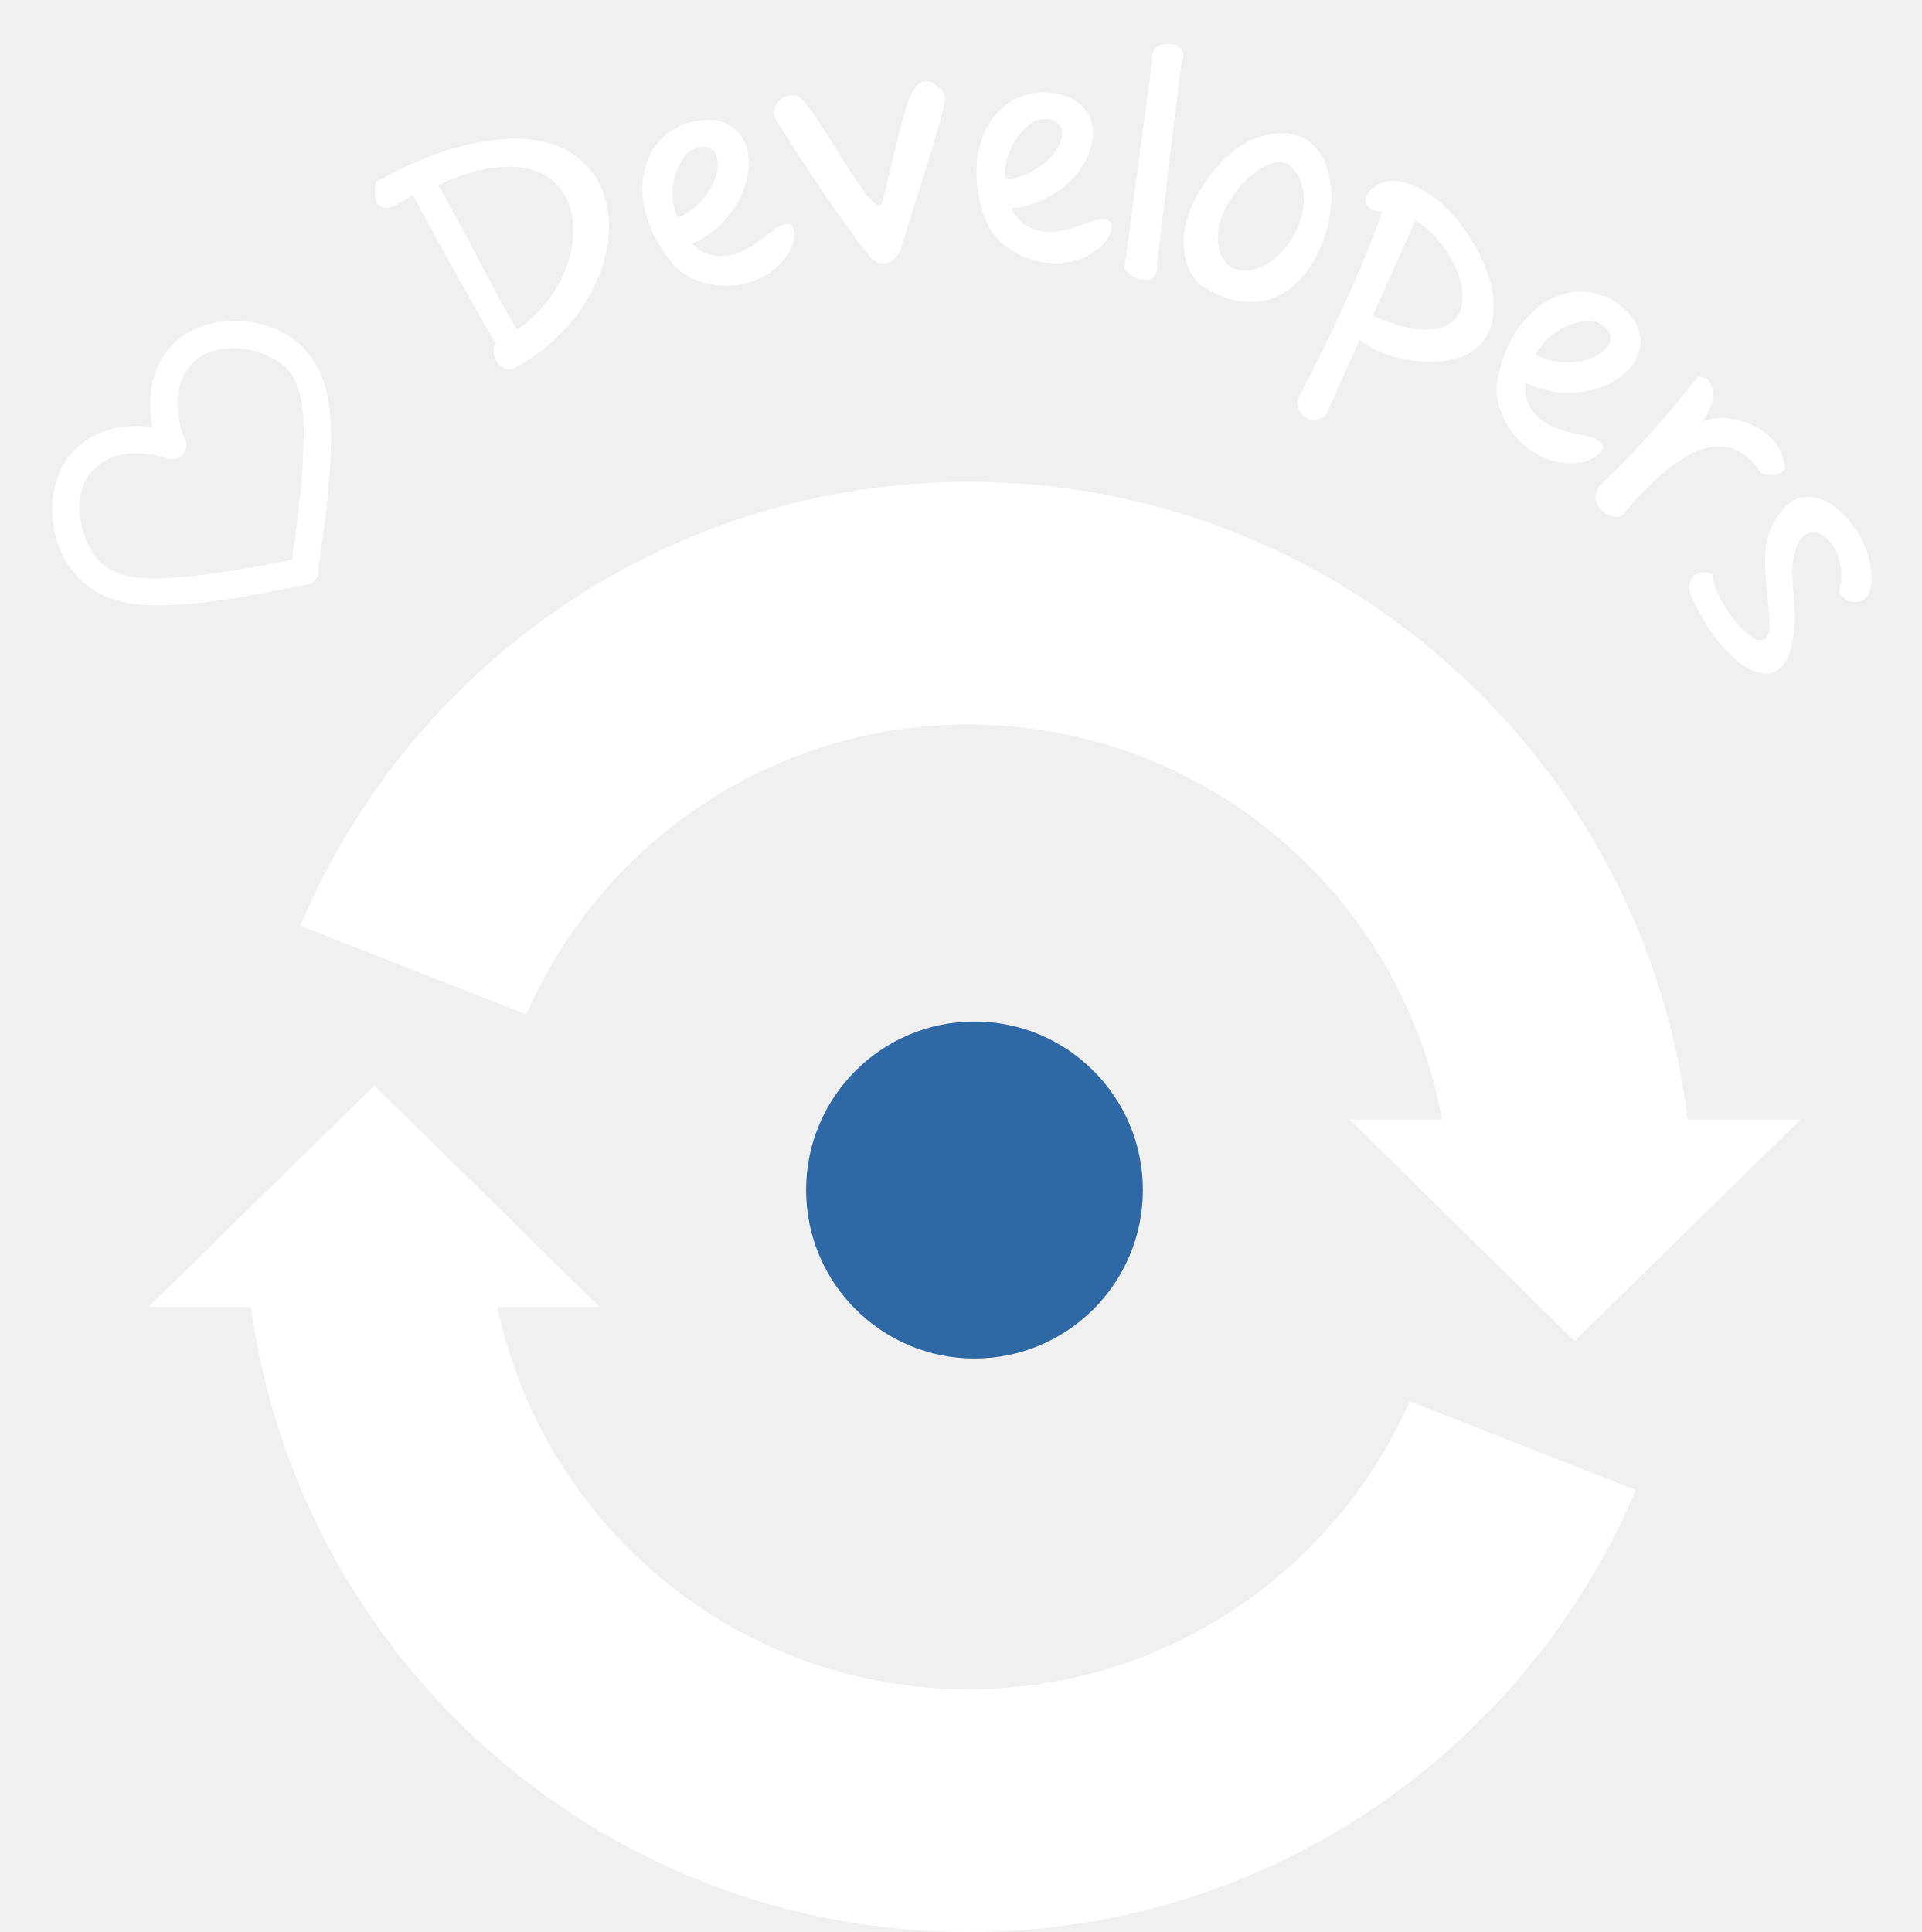
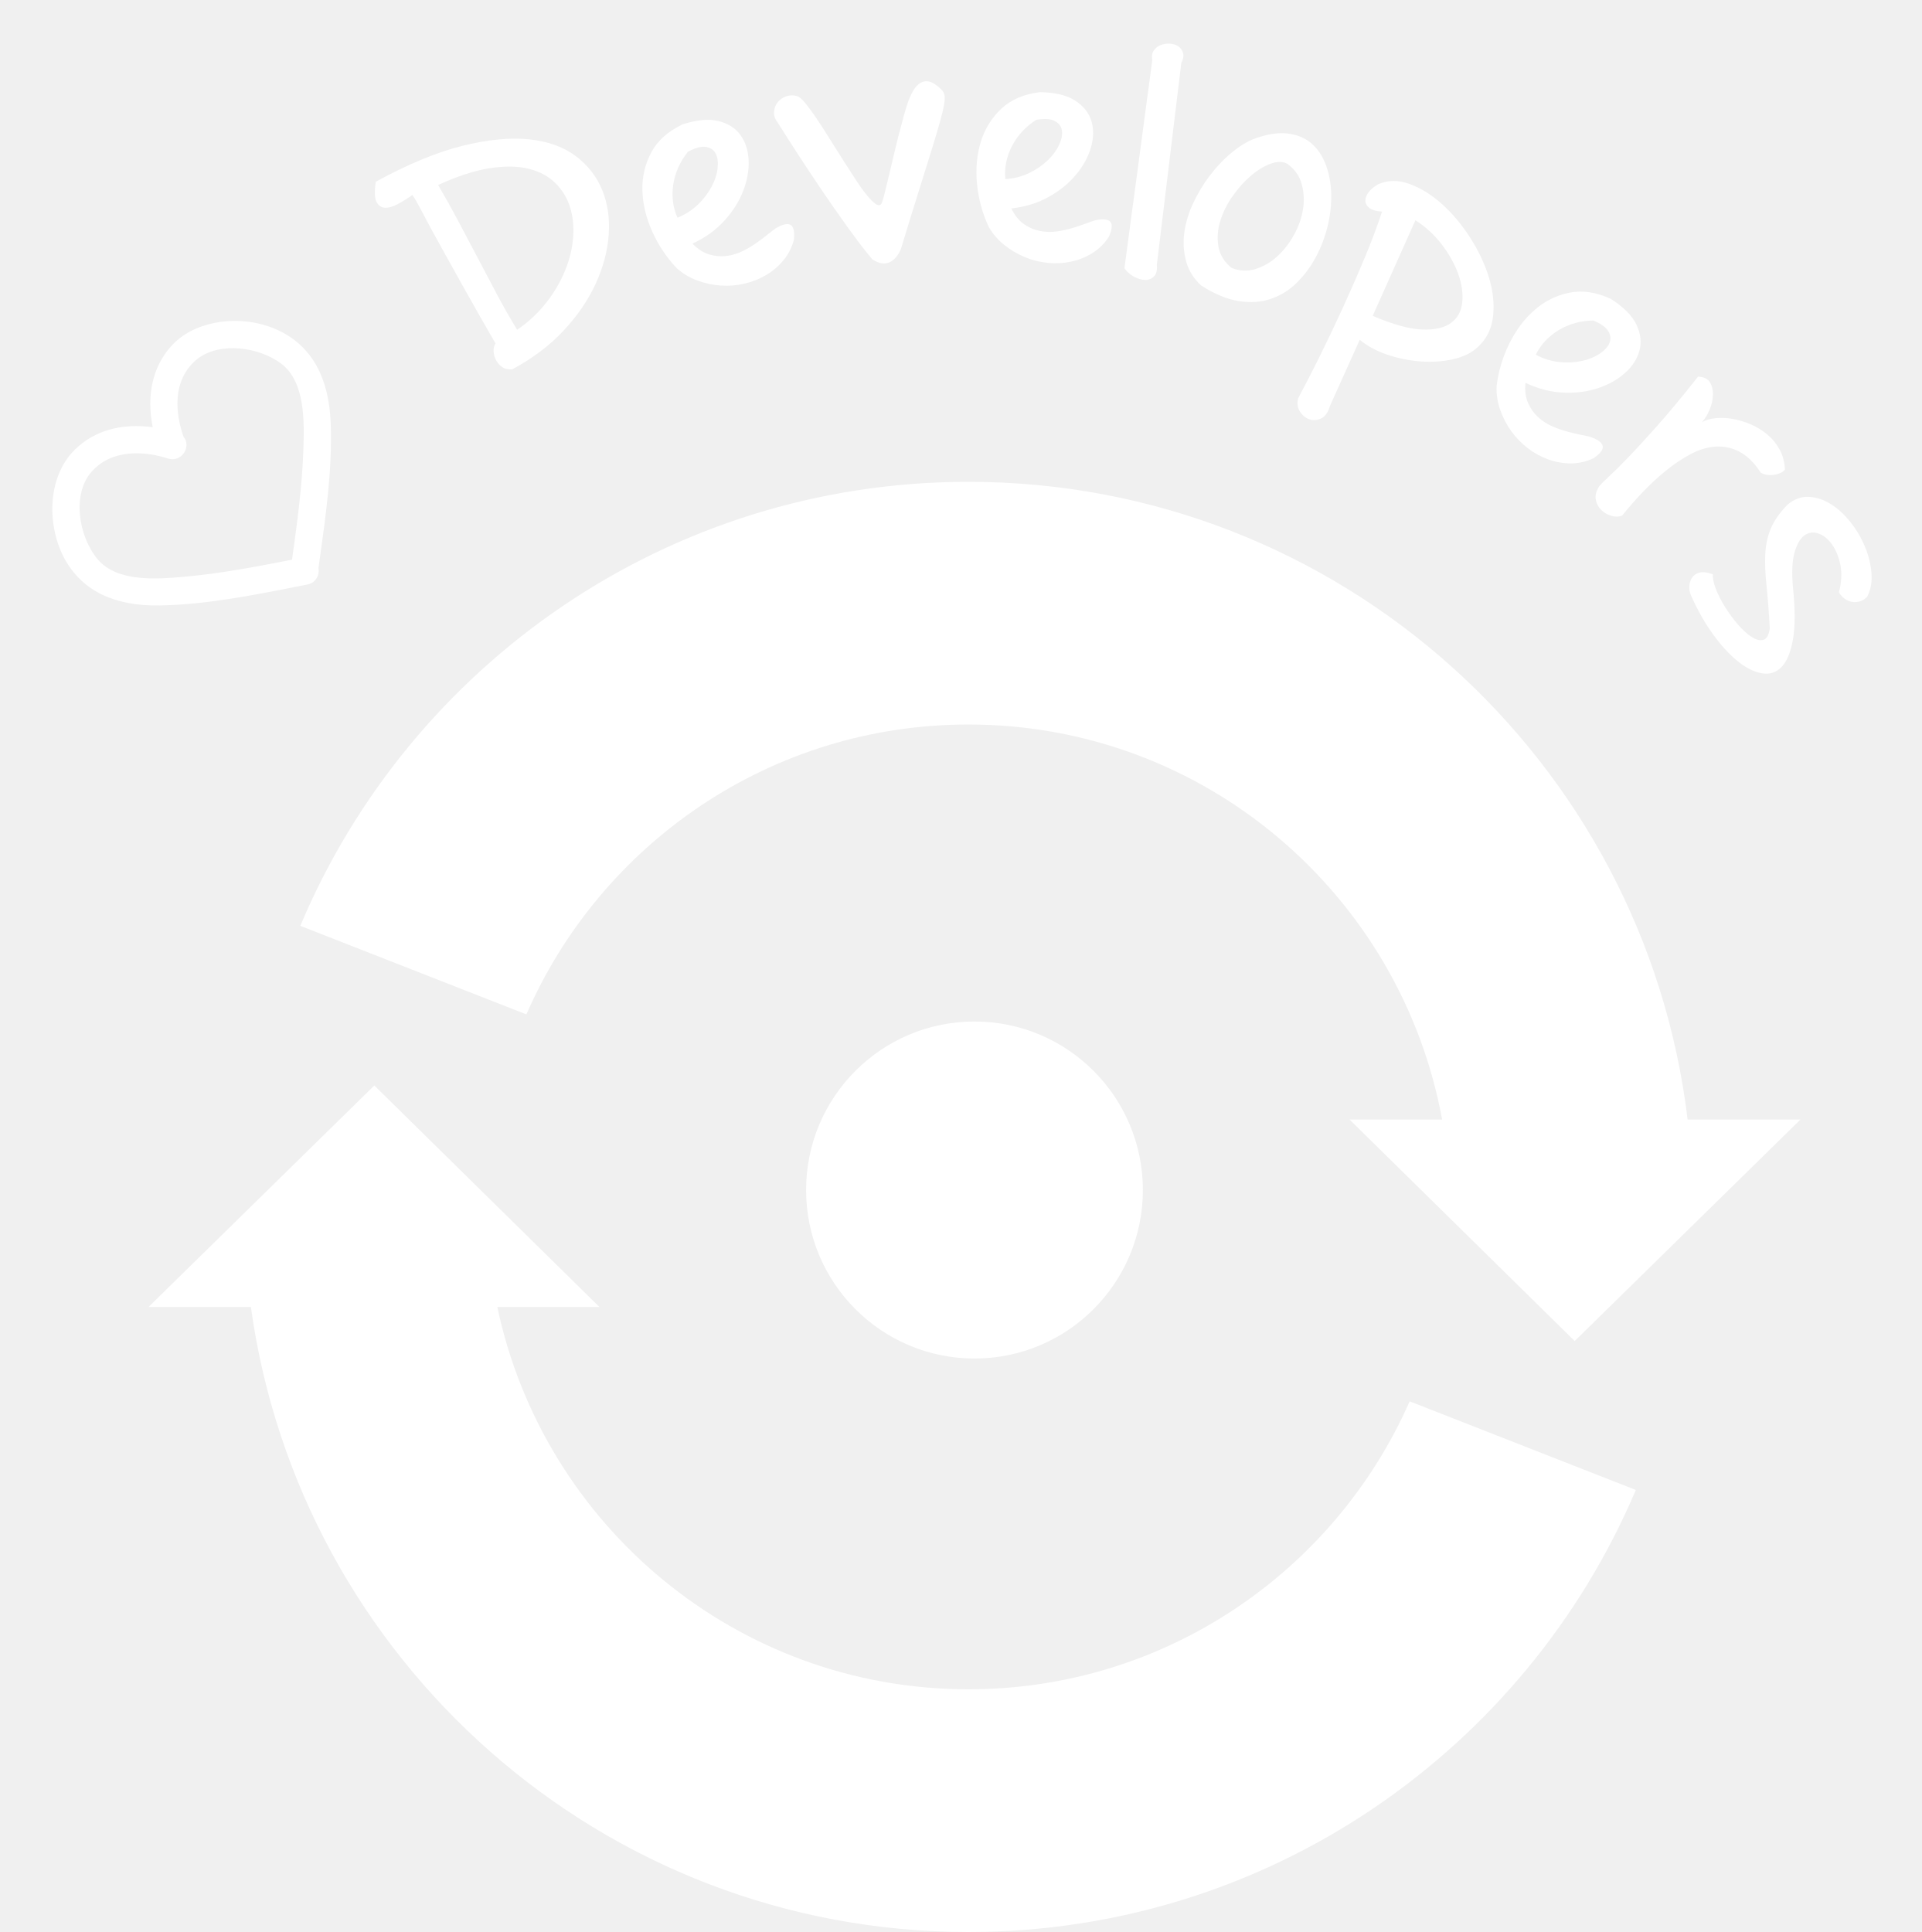
<svg xmlns="http://www.w3.org/2000/svg" viewBox="0 0 183 184" fill="none">
-   <path fill="#2E69A5" d="M108.843 113.335c0 8.859-7.179 16.048-16.038 16.048-8.856 0-16.036-7.189-16.036-16.048 0-8.862 7.18-16.048 16.036-16.048 8.859 0 16.038 7.186 16.038 16.048z" />
+   <path fill="#fff" d="M108.843 113.335c0 8.859-7.179 16.048-16.038 16.048-8.856 0-16.036-7.189-16.036-16.048 0-8.862 7.18-16.048 16.036-16.048 8.859 0 16.038 7.186 16.038 16.048z" />
  <path fill="#fff" d="M92.232 69.001c22.511 0 41.186 16.23 45.108 37.62h-8.816l21.443 21.097 21.503-21.097h-10.749c-4.108-34.211-33.193-60.734-68.489-60.734-28.627 0-53.182 17.445-63.632 42.287l21.53 8.436c7.077-16.244 23.258-27.609 42.102-27.609zm0 91.885c-22.084 0-40.475-15.621-44.869-36.41h9.726l-21.44-21.097-21.506 21.097h9.751C28.534 158.102 57.35 184 92.232 184c28.557 0 53.062-17.356 63.557-42.098l-21.539-8.441c-7.119 16.149-23.247 27.425-42.018 27.425zM48.8 35.167c-.415.043-.758-.041-1.03-.25a1.88 1.88 0 0 1-.593-.747 1.925 1.925 0 0 1-.169-.849c.011-.276.076-.474.193-.595a415.223 415.223 0 0 1-2.919-5.125c-.802-1.436-1.478-2.65-2.029-3.64a160.593 160.593 0 0 1-2.126-3.917 27.032 27.032 0 0 0-.485-.896 6.993 6.993 0 0 0-.367-.577c-.456.322-.918.61-1.386.861-.468.252-.88.369-1.234.35-.356-.017-.624-.206-.803-.567-.18-.36-.2-.997-.063-1.907 3.092-1.688 5.854-2.83 8.285-3.427s4.543-.8 6.334-.609c1.793.192 3.266.722 4.421 1.591 1.155.869 1.995 1.946 2.52 3.23.525 1.284.732 2.7.622 4.248-.11 1.55-.52 3.104-1.233 4.663-.712 1.56-1.733 3.053-3.06 4.478-1.328 1.425-2.955 2.654-4.879 3.685zm.452-3.76a12.266 12.266 0 0 0 2.794-2.61 12.917 12.917 0 0 0 1.786-3.067c.427-1.058.678-2.108.753-3.152.075-1.045-.028-2.005-.309-2.883a5.483 5.483 0 0 0-1.41-2.285c-.66-.645-1.51-1.093-2.549-1.345-1.039-.25-2.27-.264-3.695-.042-1.425.223-3.057.755-4.898 1.595a88.464 88.464 0 0 1 1.89 3.379 533.07 533.07 0 0 1 1.88 3.562 459.448 459.448 0 0 0 1.865 3.536 63.42 63.42 0 0 0 1.892 3.313zm26.358-8.599a4.948 4.948 0 0 1-.976 1.954 6.263 6.263 0 0 1-1.654 1.422 7.257 7.257 0 0 1-2.087.83 7.577 7.577 0 0 1-2.277.179 8.081 8.081 0 0 1-2.227-.486 6.052 6.052 0 0 1-1.937-1.164 12.402 12.402 0 0 1-2.348-3.522c-.584-1.313-.893-2.614-.925-3.9a7.153 7.153 0 0 1 .846-3.607c.597-1.117 1.592-2.009 2.985-2.674 1.37-.436 2.512-.54 3.428-.309.915.231 1.611.678 2.087 1.34.475.663.732 1.464.77 2.406.04.941-.134 1.91-.517 2.904s-.98 1.94-1.793 2.836c-.811.897-1.825 1.627-3.043 2.188.536.536 1.08.883 1.635 1.04a4.03 4.03 0 0 0 1.653.127 4.841 4.841 0 0 0 1.564-.49c.494-.252.943-.524 1.347-.816.404-.29.757-.56 1.06-.806.305-.246.526-.416.665-.511.635-.378 1.102-.493 1.401-.344.3.15.415.617.344 1.403zm-10.083-8.363a6.568 6.568 0 0 0-.915 1.469 6.363 6.363 0 0 0-.486 1.605 5.979 5.979 0 0 0-.037 1.648c.064.551.207 1.073.428 1.565a5.93 5.93 0 0 0 1.979-1.274 6.868 6.868 0 0 0 1.283-1.696c.31-.592.498-1.169.562-1.73.065-.563.007-1.024-.171-1.385-.18-.36-.491-.578-.933-.652-.443-.073-1.013.077-1.71.45zm20.265 9.291c-.277.637-.648 1.056-1.113 1.256-.465.2-1.001.1-1.61-.297-.044-.056-.25-.308-.616-.758s-.915-1.18-1.648-2.188a158.287 158.287 0 0 1-2.774-3.98 228.204 228.204 0 0 1-3.99-6.134c-.245-.313-.353-.643-.326-.99.028-.349.143-.65.347-.906a1.76 1.76 0 0 1 .807-.562c.333-.12.683-.126 1.047-.021.203.06.46.279.77.655s.654.843 1.03 1.4a65.33 65.33 0 0 1 1.204 1.86c.427.68.853 1.357 1.28 2.029.425.671.839 1.314 1.24 1.929.4.614.768 1.129 1.102 1.542.333.414.626.703.877.868.252.164.437.132.554-.096.05-.102.122-.336.217-.7.095-.364.203-.803.324-1.317.12-.514.249-1.054.385-1.619.136-.564.264-1.104.385-1.618a53.231 53.231 0 0 1 .512-2.015c.075-.264.163-.593.265-.986.102-.395.223-.8.362-1.217.14-.418.307-.803.502-1.156.195-.353.422-.616.682-.788a1.14 1.14 0 0 1 .889-.155c.331.069.724.329 1.18.78a.99.99 0 0 1 .267.494c.048.203.036.51-.035.921-.07.411-.2.95-.385 1.619-.186.668-.446 1.546-.781 2.631a662.295 662.295 0 0 1-1.237 3.961 558.7 558.7 0 0 0-1.713 5.558zm19.815-1.194a4.958 4.958 0 0 1-1.546 1.544 6.281 6.281 0 0 1-2.019.823 7.238 7.238 0 0 1-2.243.126 7.576 7.576 0 0 1-2.215-.553 8.102 8.102 0 0 1-1.958-1.167 6.041 6.041 0 0 1-1.47-1.72 12.406 12.406 0 0 1-1.11-4.084c-.138-1.431-.018-2.762.36-3.992a7.145 7.145 0 0 1 1.944-3.153c.92-.87 2.146-1.4 3.678-1.589 1.437.02 2.553.285 3.349.795.795.51 1.314 1.154 1.555 1.933.241.779.23 1.621-.031 2.526-.262.905-.733 1.768-1.411 2.59-.679.821-1.545 1.528-2.6 2.122-1.053.593-2.246.962-3.579 1.108.338.679.745 1.18 1.22 1.506.476.325.986.54 1.53.644a4.81 4.81 0 0 0 1.637.032 10.391 10.391 0 0 0 1.536-.346c.475-.148.896-.29 1.262-.428s.63-.23.791-.275c.723-.157 1.202-.118 1.439.119.236.236.196.716-.119 1.44zm-6.914-11.13a6.584 6.584 0 0 0-1.333 1.102c-.39.421-.713.878-.97 1.37a5.964 5.964 0 0 0-.557 1.55 5.278 5.278 0 0 0-.09 1.62 5.923 5.923 0 0 0 2.28-.58 6.876 6.876 0 0 0 1.755-1.201c.482-.463.842-.951 1.081-1.464.24-.513.332-.968.276-1.368-.056-.399-.282-.703-.678-.913-.397-.21-.985-.249-1.764-.117zm11.48 13.803c.046.508-.043.877-.264 1.105a1.112 1.112 0 0 1-.842.339c-.339-.004-.695-.105-1.068-.303-.372-.2-.676-.47-.912-.814l2.654-19.834c-.07-.372-.019-.678.155-.916.174-.237.395-.406.663-.506.268-.1.555-.142.862-.125.306.017.57.1.792.252.222.15.373.359.454.624.08.264.026.589-.166.973l-2.328 19.205zm4.216 1.975c-.72-.67-1.199-1.446-1.435-2.328a6.825 6.825 0 0 1-.162-2.729c.129-.936.41-1.866.844-2.793.433-.926.957-1.794 1.571-2.604s1.28-1.518 1.995-2.122c.716-.605 1.428-1.057 2.133-1.356 1.273-.478 2.374-.658 3.303-.542.929.117 1.693.44 2.292.97.599.53 1.052 1.222 1.359 2.074.306.853.471 1.77.492 2.75a11.73 11.73 0 0 1-.347 3.037 12.399 12.399 0 0 1-1.12 2.941 10.116 10.116 0 0 1-1.813 2.439 6.41 6.41 0 0 1-2.464 1.534c-.926.315-1.943.387-3.05.216-1.108-.17-2.307-.666-3.598-1.488zm2.879-1.686c.767.314 1.529.355 2.287.122a5.456 5.456 0 0 0 2.068-1.192 7.934 7.934 0 0 0 1.605-2.055c.449-.808.738-1.63.866-2.463a5.624 5.624 0 0 0-.133-2.412c-.217-.774-.672-1.409-1.363-1.905-.442-.236-.98-.235-1.616.004-.637.238-1.267.627-1.892 1.168-.625.54-1.2 1.187-1.725 1.941a8.352 8.352 0 0 0-1.159 2.36 5.182 5.182 0 0 0-.17 2.397c.134.78.545 1.458 1.232 2.035zm9.394 13.151c-.175.616-.455 1.014-.842 1.194-.386.181-.761.208-1.126.082-.365-.127-.663-.375-.897-.744-.233-.368-.289-.786-.167-1.252a141.08 141.08 0 0 0 2.022-3.932 159.08 159.08 0 0 0 4.357-9.552 58.283 58.283 0 0 0 1.614-4.3c-.536-.026-.932-.134-1.187-.328-.255-.193-.389-.419-.403-.678-.013-.259.083-.53.288-.811.207-.282.511-.541.915-.78.93-.414 1.934-.425 3.01-.031 1.077.394 2.108 1.033 3.093 1.92.985.885 1.876 1.95 2.673 3.191.797 1.242 1.392 2.505 1.785 3.787s.525 2.517.396 3.704c-.13 1.186-.616 2.163-1.458 2.93-.578.545-1.351.928-2.316 1.15-.966.221-1.985.296-3.056.223a12.916 12.916 0 0 1-3.177-.627c-1.045-.346-1.942-.825-2.69-1.44l-2.834 6.294zm4.069-8.576c1.916.823 3.482 1.257 4.699 1.303 1.216.046 2.138-.164 2.765-.63.627-.467.982-1.125 1.064-1.973.082-.849-.047-1.747-.387-2.695-.34-.95-.862-1.884-1.566-2.805a9.63 9.63 0 0 0-2.507-2.303l-4.068 9.103zm21.044 13.553a4.943 4.943 0 0 1-2.125.5 6.286 6.286 0 0 1-2.151-.359 7.27 7.27 0 0 1-1.974-1.072 7.587 7.587 0 0 1-1.595-1.635 8.085 8.085 0 0 1-1.053-2.022 6.034 6.034 0 0 1-.349-2.235 12.42 12.42 0 0 1 1.199-4.06c.634-1.29 1.434-2.36 2.401-3.209a7.14 7.14 0 0 1 3.31-1.66c1.239-.258 2.56-.064 3.964.58 1.212.773 2.023 1.585 2.433 2.436.409.852.512 1.673.308 2.463-.204.789-.655 1.5-1.352 2.133-.698.633-1.552 1.12-2.56 1.462-1.009.342-2.117.49-3.326.44-1.208-.05-2.417-.361-3.628-.937-.068.755.014 1.395.248 1.922.235.527.555.977.963 1.352.407.374.866.67 1.377.888a10.45 10.45 0 0 0 1.489.512c.482.124.915.224 1.299.299.383.075.656.136.817.182.698.246 1.085.531 1.162.857.078.326-.208.713-.857 1.163zm-.041-13.106a6.575 6.575 0 0 0-1.713.238 6.336 6.336 0 0 0-1.544.655 5.96 5.96 0 0 0-1.288 1.028c-.382.402-.69.846-.926 1.33a5.92 5.92 0 0 0 2.244.705 6.88 6.88 0 0 0 2.124-.1c.653-.14 1.216-.367 1.688-.677.473-.31.79-.65.952-1.018.162-.37.13-.748-.097-1.135-.228-.387-.708-.73-1.44-1.026zm2.752 18.577c-.319.124-.666.131-1.041.02a2.225 2.225 0 0 1-.958-.563 1.848 1.848 0 0 1-.51-.97c-.076-.381.025-.795.302-1.24.111-.166.396-.458.855-.875a42.962 42.962 0 0 0 1.864-1.844c.785-.813 1.736-1.848 2.854-3.105 1.119-1.257 2.406-2.81 3.865-4.658.556.028.934.212 1.136.553.201.34.295.74.28 1.199a3.92 3.92 0 0 1-.323 1.406c-.201.48-.441.872-.719 1.178.334-.195.757-.32 1.271-.375a5.86 5.86 0 0 1 1.625.063c.57.097 1.142.267 1.717.509a6.357 6.357 0 0 1 1.583.96c.481.398.875.875 1.189 1.44.31.56.483 1.206.511 1.93a1.177 1.177 0 0 1-.459.331 2.382 2.382 0 0 1-1.282.156 1.458 1.458 0 0 1-.553-.199c-.639-.974-1.332-1.646-2.082-2.022a4.247 4.247 0 0 0-2.312-.458c-.791.069-1.587.322-2.385.76a15.32 15.32 0 0 0-2.344 1.594 23.56 23.56 0 0 0-2.198 2.053 35.345 35.345 0 0 0-1.886 2.157zm6.537 7.555a1.794 1.794 0 0 1-.136-.819 1.63 1.63 0 0 1 .253-.817c.154-.236.393-.4.72-.488.331-.083.752-.03 1.27.17-.033.35.06.808.278 1.377.222.573.52 1.157.89 1.747.373.596.782 1.149 1.234 1.67.453.52.891.915 1.308 1.176.42.265.786.353 1.099.261.315-.086.516-.449.606-1.082a78.075 78.075 0 0 0-.308-4.066c-.121-1.125-.162-2.128-.12-3.005.041-.877.21-1.684.512-2.41.299-.73.819-1.484 1.559-2.266.658-.563 1.35-.827 2.08-.787.731.04 1.434.273 2.111.7.674.423 1.299 1.002 1.869 1.73a9.875 9.875 0 0 1 1.373 2.342 8.29 8.29 0 0 1 .612 2.508c.063.836-.072 1.572-.402 2.213a1.457 1.457 0 0 1-.673.453c-.25.075-.495.1-.745.062a1.657 1.657 0 0 1-.717-.292 1.858 1.858 0 0 1-.563-.626c.247-.948.292-1.813.139-2.589-.157-.78-.417-1.43-.786-1.954-.368-.523-.797-.873-1.282-1.044-.489-.177-.933-.122-1.34.154-.404.28-.722.822-.955 1.624-.232.801-.284 1.928-.153 3.377.214 2.052.212 3.693-.003 4.927-.22 1.23-.581 2.105-1.089 2.623-.508.518-1.125.718-1.852.6-.727-.118-1.487-.49-2.282-1.124-.791-.629-1.585-1.489-2.377-2.577-.793-1.088-1.502-2.344-2.13-3.768zM7.114 42.84c.224-.222.462-.431.71-.622 2.168-1.668 4.736-1.798 6.722-1.53-.611-3.021-.014-5.724 1.712-7.67.268-.303.57-.584.897-.836 2.434-1.873 6.413-2.155 9.46-.671 3.074 1.497 4.716 4.45 4.878 8.775.164 4.354-.45 8.725-1.043 12.951l-.122.872a1.353 1.353 0 0 1-.486 1.308c-.162.124-.35.208-.562.25l-1.206.237c-4.185.826-8.513 1.68-12.868 1.757-4.324.077-7.36-1.4-9.025-4.39-1.676-3.01-1.786-7.736.933-10.43zM9.3 53.263c1.862 2.22 5.702 1.885 8.243 1.665 3.462-.302 6.92-.968 10.27-1.625.48-3.445.968-7.002 1.08-10.531.08-2.55.203-6.405-2.115-8.143-2.094-1.57-5.798-2.125-7.977-.449a4.13 4.13 0 0 0-.397.35c-2.266 2.267-1.438 5.617-.928 7.058.194.22.295.503.285.813-.014.412-.22.81-.55 1.065a1.297 1.297 0 0 1-1.207.201c-1.228-.396-4.329-1.13-6.596.614-.24.184-.464.393-.668.622-1.907 2.13-1.276 6.17.56 8.36z" />
</svg>
